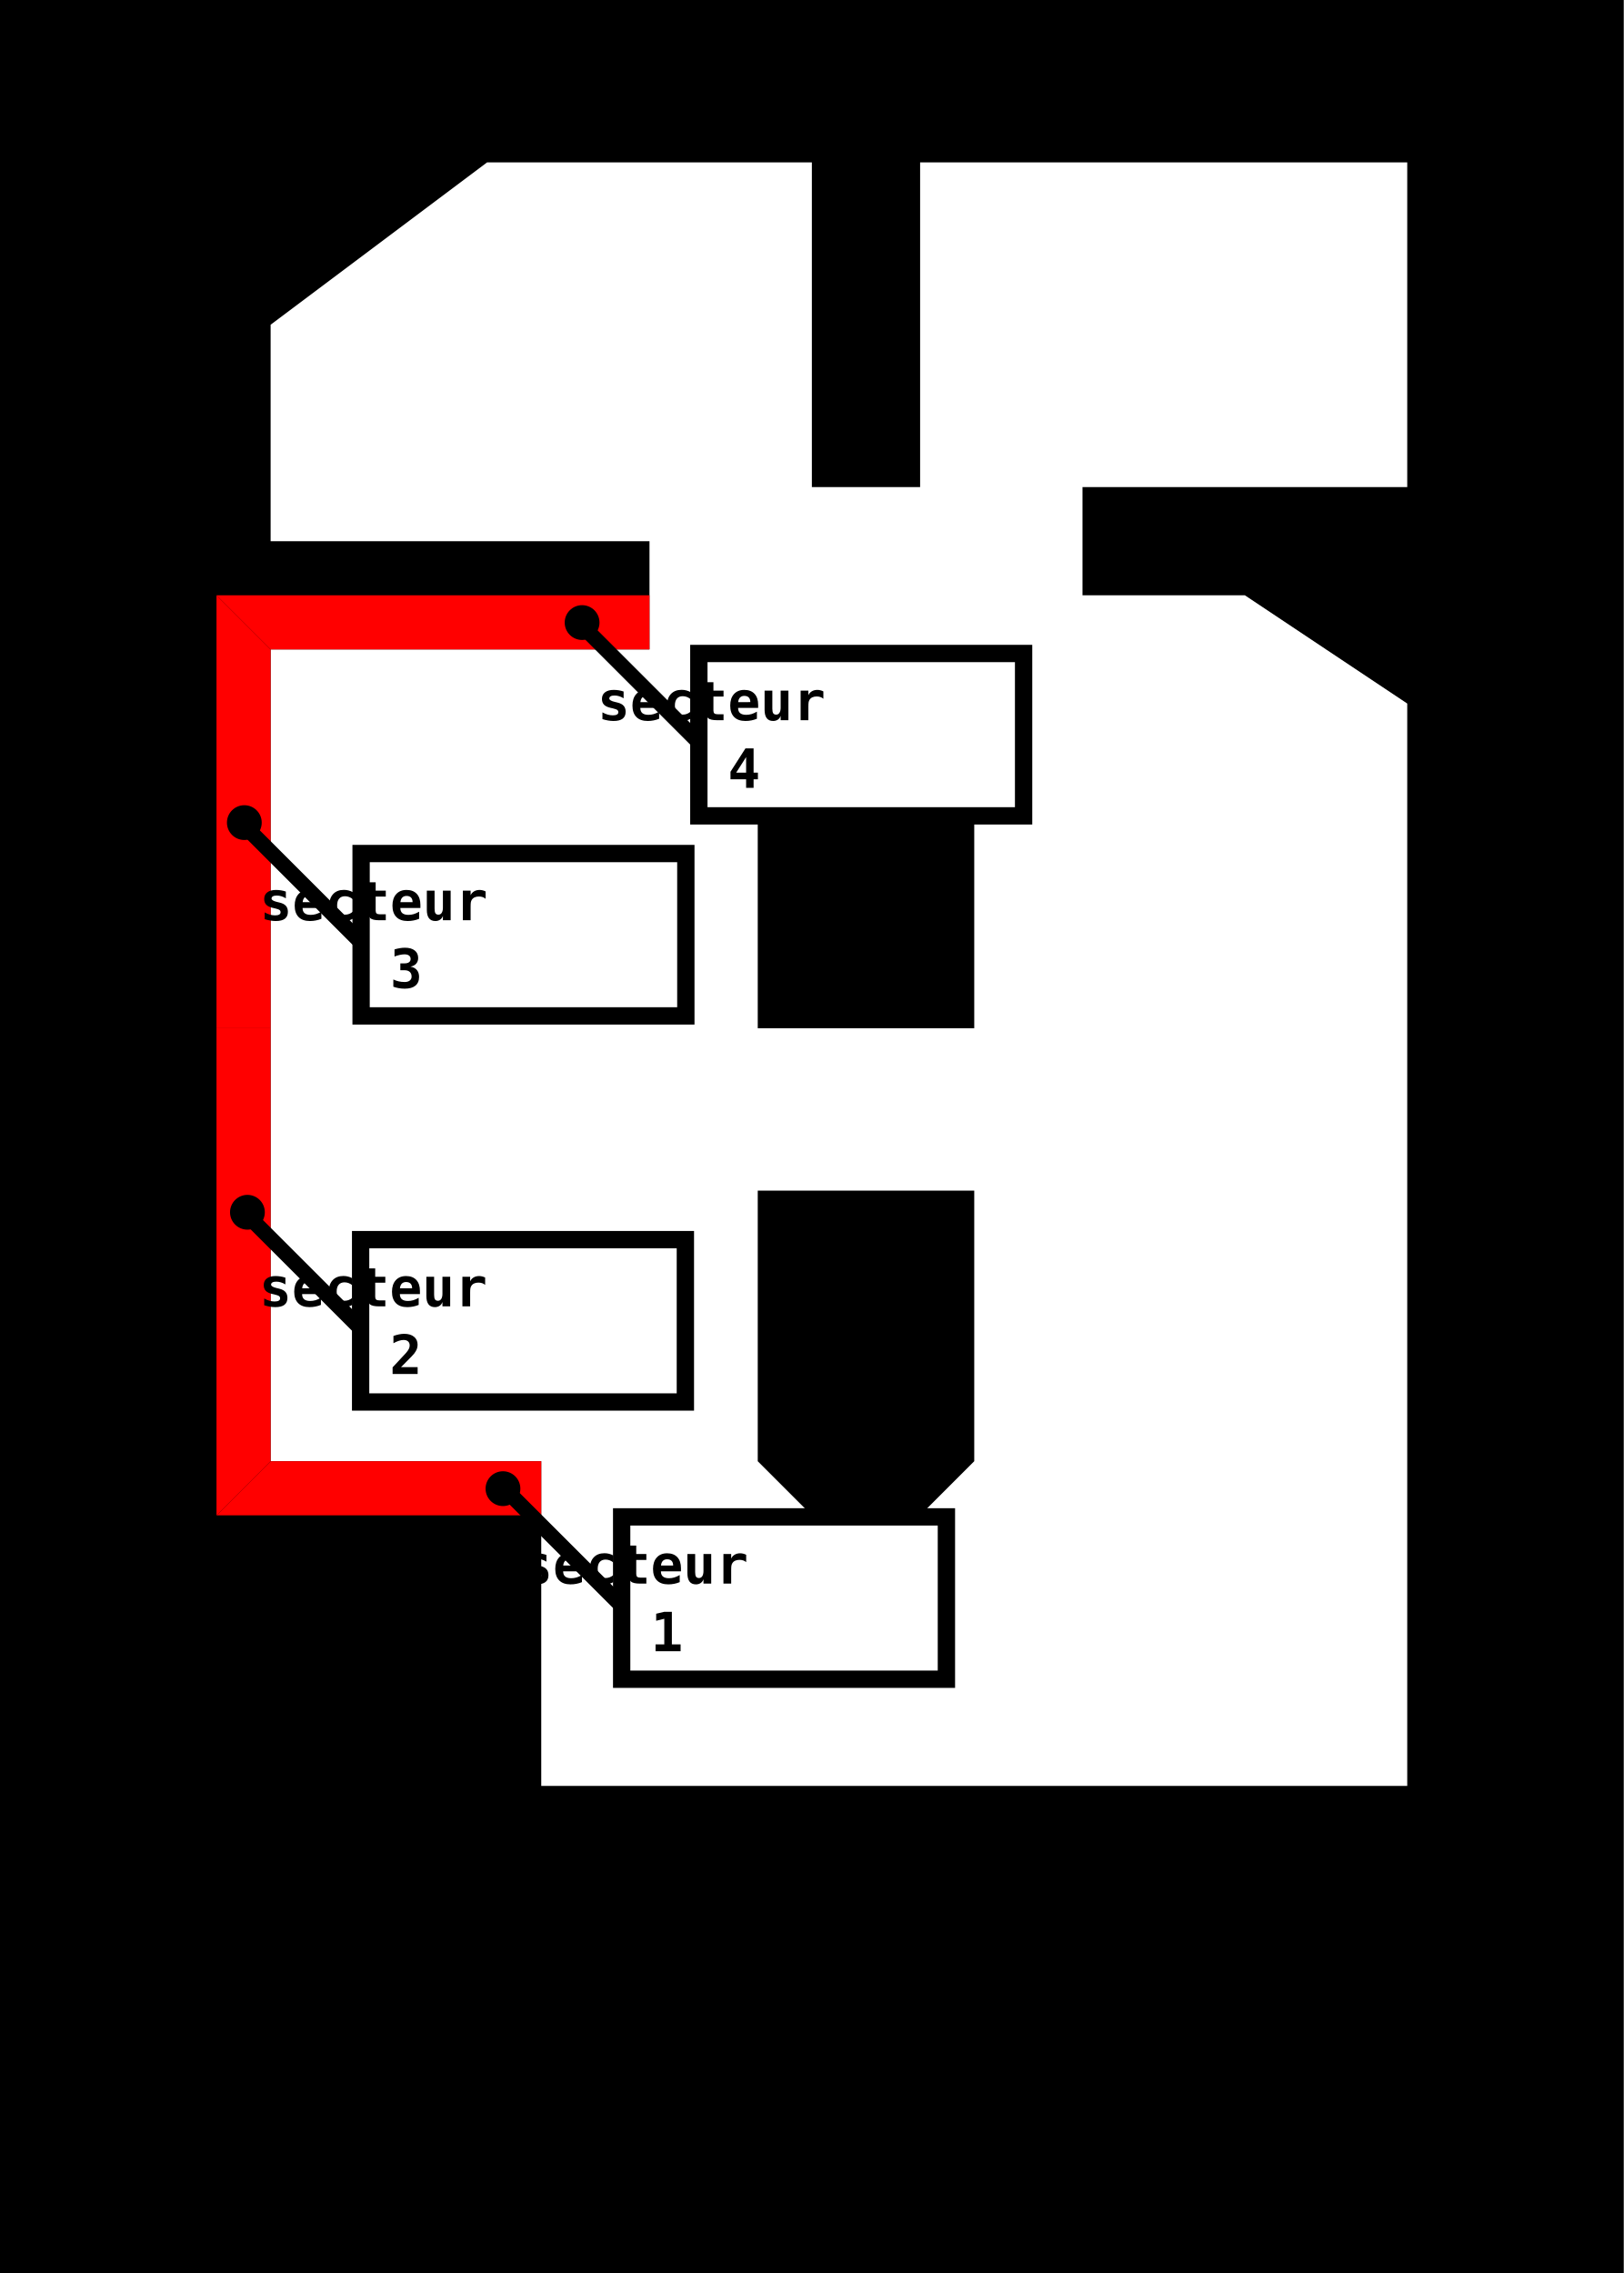
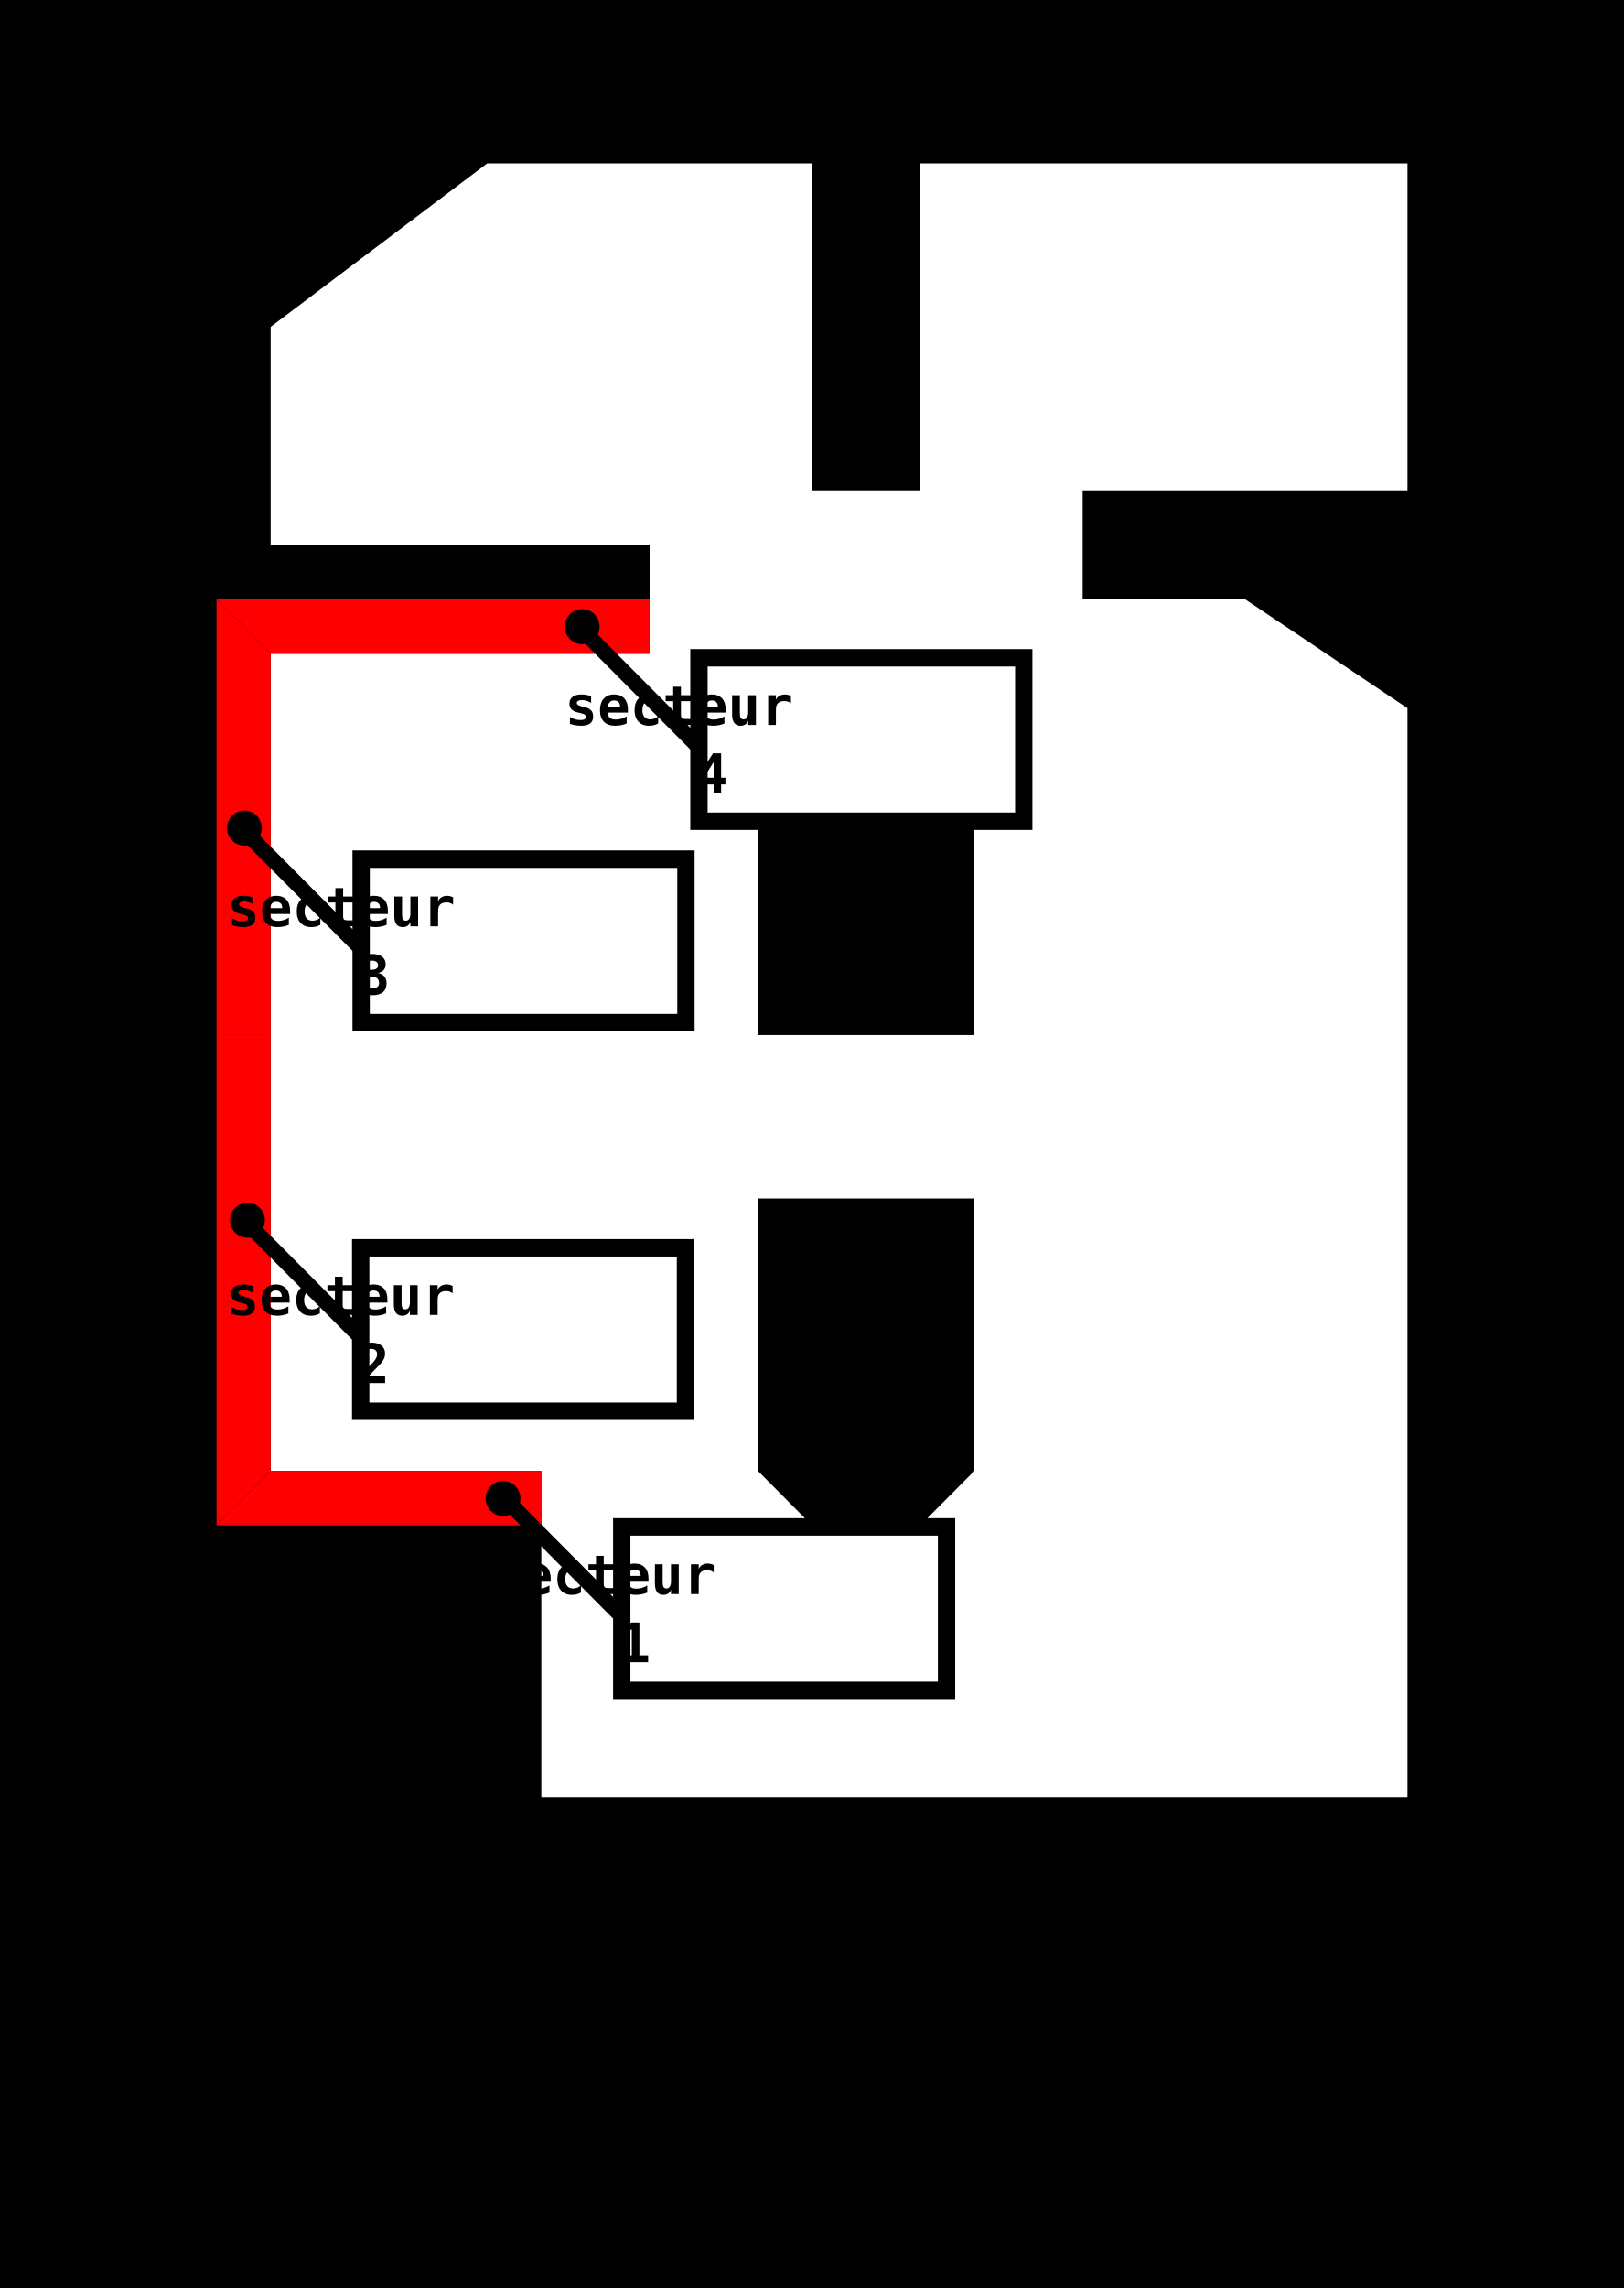
- <svg xmlns="http://www.w3.org/2000/svg" width="750" height="1050" viewBox="0 0 750 1050" id="svg2" version="1.1">
+ <svg xmlns="http://www.w3.org/2000/svg" width="71" height="100" viewBox="0 0 71 100" id="svg2" version="1.1">
  <defs id="defs4" />
-   <g id="layer1" transform="translate(0,-2.362143)">
-     <path style="fill:#000000;fill-opacity:1;stroke:none;stroke-width:8;stroke-miterlimit:4;stroke-dasharray:none;stroke-opacity:1" d="m 0,2.362 750,0 0,1050 -750,0 z" id="rect4255" />
-     <path style="fill:#ffffff;fill-opacity:1;stroke:none" d="m 125,152.362 100,-75 150,0 0,150 50,0 0,-150 225,0 -10e-6,150 -150,0 0,50 75,0 75,50 10e-6,500 -400,-10e-6 0,-150 -125,0 0,-375 175,0 0,-50 -175,0 z" id="tapis" />
-     <path style="fill:#000000;stroke:none" d="m 350,352.362 25,-25 50,0 25,25 0,125 -100,0 z" id="bloc_interieur_haut" />
-     <path style="fill:#000000;stroke:none" d="m 450,677.362 -25,25 -50,0 -25,-25 0,-125 100,0 z" id="bloc_interieur_bas" />
-     <path style="fill:#ff0000;stroke:none" d="m 100,477.362 25,0 0,200 -25,25 z" id="secteur2" transform="translate(-1.6801075e-6,1.63e-6)" />
-     <path style="fill:#ff0000;stroke:none" d="m 100,702.362 25,-25 125,0 0,25 z" id="secteur1" />
-     <path style="fill:#ff0000;stroke:none" d="m 100,277.362 25,25 0,175 -25,0 z" id="secteur3" transform="translate(-3.44086e-7,-1.87e-6)" />
-     <g id="legendSecteur3" transform="translate(10,18.57143)">
-       <path id="secteur3-9" d="m 100,367.362 5,-5 55,55 -5,5 z" style="fill:#000000;stroke:none" />
-       <rect y="378.076" x="156.786" height="75" width="150" id="rect3411" style="fill:#ffffff;fill-opacity:1;stroke:#000000;stroke-width:8;stroke-miterlimit:4;stroke-dasharray:none;stroke-opacity:1" />
-       <text id="text4213" y="408.895" x="230.357" style="font-style:normal;font-variant:normal;font-weight:bold;font-stretch:normal;font-size:25px;line-height:125%;font-family:monospace;-inkscape-font-specification:'monospace Bold';text-align:center;letter-spacing:0px;word-spacing:0px;text-anchor:middle;fill:#000000;fill-opacity:1;stroke:none;stroke-width:1px;stroke-linecap:butt;stroke-linejoin:miter;stroke-opacity:1" xml:space="preserve">
-         <tspan y="408.895" x="230.357" id="tspan4215">secteur</tspan>
-         <tspan id="tspan4217" y="440.145" x="230.357">3</tspan>
-       </text>
-       <circle r="8.036" cy="363.791" cx="102.857" id="path3379-0-4-7" style="fill:#000000;stroke:none" />
+   <g id="layer1" transform="translate(0,-952.3621)">
+     <g id="g4239" transform="matrix(0.09466667,0,0,0.09523811,0,952.137)">
+       <path id="rect4255" d="m 0,2.362 750,0 0,1050 -750,0 z" style="fill:#000000;fill-opacity:1;stroke:none;stroke-width:8;stroke-miterlimit:4;stroke-dasharray:none;stroke-opacity:1" />
+       <path id="tapis" d="m 125,152.362 100,-75 150,0 0,150 50,0 0,-150 225,0 -10e-6,150 -150,0 0,50 75,0 75,50 10e-6,500 -400,-10e-6 0,-150 -125,0 0,-375 175,0 0,-50 -175,0 z" style="fill:#ffffff;fill-opacity:1;stroke:none" />
+       <path id="bloc_interieur_haut" d="m 350,352.362 25,-25 50,0 25,25 0,125 -100,0 z" style="fill:#000000;stroke:none" />
+       <path id="bloc_interieur_bas" d="m 450,677.362 -25,25 -50,0 -25,-25 0,-125 100,0 z" style="fill:#000000;stroke:none" />
+       <path transform="translate(-1.6801075e-6,1.63e-6)" id="secteur2" d="m 100,477.362 25,0 0,200 -25,25 z" style="fill:#ff0000;stroke:none" />
+       <path id="secteur1" d="m 100,702.362 25,-25 125,0 0,25 z" style="fill:#ff0000;stroke:none" />
+       <path transform="translate(-3.44086e-7,-1.87e-6)" id="secteur3" d="m 100,277.362 25,25 0,175 -25,0 z" style="fill:#ff0000;stroke:none" />
+       <g transform="translate(10,18.57143)" id="legendSecteur3">
+         <path style="fill:#000000;stroke:none" d="m 100,367.362 5,-5 55,55 -5,5 z" id="secteur3-9" />
+         <rect style="fill:#ffffff;fill-opacity:1;stroke:#000000;stroke-width:8;stroke-miterlimit:4;stroke-dasharray:none;stroke-opacity:1" id="rect3411" width="150" height="75" x="156.786" y="378.076" />
+         <text xml:space="preserve" style="font-style:normal;font-variant:normal;font-weight:bold;font-stretch:normal;font-size:25px;line-height:125%;font-family:monospace;-inkscape-font-specification:'monospace Bold';text-align:center;letter-spacing:0px;word-spacing:0px;text-anchor:middle;fill:#000000;fill-opacity:1;stroke:none;stroke-width:1px;stroke-linecap:butt;stroke-linejoin:miter;stroke-opacity:1" x="230.357" y="408.895" id="text4213">
+           <tspan id="tspan4215" x="230.357" y="408.895">secteur</tspan>
+           <tspan x="230.357" y="440.145" id="tspan4217">3</tspan>
+         </text>
+         <circle style="fill:#000000;stroke:none" id="path3379-0-4-7" cx="102.857" cy="363.791" r="8.036" />
+       </g>
+       <g id="legendSecteur2" transform="translate(9.785719,196.9286)">
+         <path style="fill:#000000;stroke:none" d="m 100,367.362 5,-5 55,55 -5,5 z" id="secteur3-9-5" />
+         <rect style="fill:#ffffff;fill-opacity:1;stroke:#000000;stroke-width:8;stroke-miterlimit:4;stroke-dasharray:none;stroke-opacity:1" id="rect3411-8" width="150" height="75" x="156.786" y="378.076" />
+         <text xml:space="preserve" style="font-style:normal;font-variant:normal;font-weight:bold;font-stretch:normal;font-size:25px;line-height:125%;font-family:monospace;-inkscape-font-specification:'monospace Bold';text-align:center;letter-spacing:0px;word-spacing:0px;text-anchor:middle;fill:#000000;fill-opacity:1;stroke:none;stroke-width:1px;stroke-linecap:butt;stroke-linejoin:miter;stroke-opacity:1" x="230.357" y="408.895" id="text4213-6">
+           <tspan id="tspan4215-8" x="230.357" y="408.895">secteur</tspan>
+           <tspan x="230.357" y="440.145" id="tspan4217-0">2</tspan>
+         </text>
+         <circle style="fill:#000000;stroke:none" id="path3379-0-4-0" cx="104.5" cy="365.434" r="8.036" />
+       </g>
+       <g id="legendSecteur1" transform="translate(130.3571,325)">
+         <circle style="fill:#000000;stroke:none" id="path3379-0-4" cx="101.964" cy="365.041" r="8.036" />
+         <path style="fill:#000000;stroke:none" d="m 100,367.362 5,-5 55,55 -5,5 z" id="secteur3-9-5-1" />
+         <rect style="fill:#ffffff;fill-opacity:1;stroke:#000000;stroke-width:8;stroke-miterlimit:4;stroke-dasharray:none;stroke-opacity:1" id="rect3411-8-5" width="150" height="75" x="156.786" y="378.076" />
+         <text xml:space="preserve" style="font-style:normal;font-variant:normal;font-weight:bold;font-stretch:normal;font-size:25px;line-height:125%;font-family:monospace;-inkscape-font-specification:'monospace Bold';text-align:center;letter-spacing:0px;word-spacing:0px;text-anchor:middle;fill:#000000;fill-opacity:1;stroke:none;stroke-width:1px;stroke-linecap:butt;stroke-linejoin:miter;stroke-opacity:1" x="230.357" y="408.895" id="text4213-6-6">
+           <tspan id="tspan4215-8-7" x="230.357" y="408.895">secteur</tspan>
+           <tspan x="230.357" y="440.145" id="tspan4217-0-7">1</tspan>
+         </text>
+       </g>
+       <path style="fill:#ff0000;fill-opacity:0;stroke:none" d="m 125,727.362 0,-50 125,0 0,50 z" id="detectorSecteur1" />
+       <path style="fill:#ff0000;fill-opacity:0;stroke:none" d="m 50,477.362 75,0 0,200 -75,1e-5 z" id="detectorSecteur2" />
+       <path style="fill:#ff0000;fill-opacity:0;stroke:none" d="m 50,302.362 75,0 0,175 -75,0 z" id="detectorSecteur3" />
+       <path id="secteur4" d="m 300,277.362 0,25 -175,0 -25,-25 z" style="fill:#ff0000;stroke:none" />
+       <g transform="translate(166.0102,-73.83756)" id="legendSecteur4">
+         <path style="fill:#000000;stroke:none" d="m 100,367.362 5,-5 55,55 -5,5 z" id="path4227" />
+         <rect style="fill:#ffffff;fill-opacity:1;stroke:#000000;stroke-width:8;stroke-miterlimit:4;stroke-dasharray:none;stroke-opacity:1" id="rect4229" width="150" height="75" x="156.786" y="378.076" />
+         <text xml:space="preserve" style="font-style:normal;font-variant:normal;font-weight:bold;font-stretch:normal;font-size:25px;line-height:125%;font-family:monospace;-inkscape-font-specification:'monospace Bold';text-align:center;letter-spacing:0px;word-spacing:0px;text-anchor:middle;fill:#000000;fill-opacity:1;stroke:none;stroke-width:1px;stroke-linecap:butt;stroke-linejoin:miter;stroke-opacity:1" x="230.357" y="408.895" id="text4231">
+           <tspan id="tspan4233" x="230.357" y="408.895">secteur</tspan>
+           <tspan x="230.357" y="440.145" id="tspan4235">4</tspan>
+         </text>
+         <circle style="fill:#000000;stroke:none" id="circle4237" cx="102.857" cy="363.791" r="8.036" />
+       </g>
+       <path style="fill:#ff0000;fill-opacity:0;stroke:none" d="m 300,277.362 0,25 -175,0 -25,-25 z" id="detectorSecteur4" />
    </g>
-     <g transform="translate(9.785719,196.9286)" id="legendSecteur2">
-       <path id="secteur3-9-5" d="m 100,367.362 5,-5 55,55 -5,5 z" style="fill:#000000;stroke:none" />
-       <rect y="378.076" x="156.786" height="75" width="150" id="rect3411-8" style="fill:#ffffff;fill-opacity:1;stroke:#000000;stroke-width:8;stroke-miterlimit:4;stroke-dasharray:none;stroke-opacity:1" />
-       <text id="text4213-6" y="408.895" x="230.357" style="font-style:normal;font-variant:normal;font-weight:bold;font-stretch:normal;font-size:25px;line-height:125%;font-family:monospace;-inkscape-font-specification:'monospace Bold';text-align:center;letter-spacing:0px;word-spacing:0px;text-anchor:middle;fill:#000000;fill-opacity:1;stroke:none;stroke-width:1px;stroke-linecap:butt;stroke-linejoin:miter;stroke-opacity:1" xml:space="preserve">
-         <tspan y="408.895" x="230.357" id="tspan4215-8">secteur</tspan>
-         <tspan id="tspan4217-0" y="440.145" x="230.357">2</tspan>
-       </text>
-       <circle r="8.036" cy="365.434" cx="104.5" id="path3379-0-4-0" style="fill:#000000;stroke:none" />
-     </g>
-     <g transform="translate(130.3571,325)" id="legendSecteur1">
-       <circle r="8.036" cy="365.041" cx="101.964" id="path3379-0-4" style="fill:#000000;stroke:none" />
-       <path id="secteur3-9-5-1" d="m 100,367.362 5,-5 55,55 -5,5 z" style="fill:#000000;stroke:none" />
-       <rect y="378.076" x="156.786" height="75" width="150" id="rect3411-8-5" style="fill:#ffffff;fill-opacity:1;stroke:#000000;stroke-width:8;stroke-miterlimit:4;stroke-dasharray:none;stroke-opacity:1" />
-       <text id="text4213-6-6" y="408.895" x="230.357" style="font-style:normal;font-variant:normal;font-weight:bold;font-stretch:normal;font-size:25px;line-height:125%;font-family:monospace;-inkscape-font-specification:'monospace Bold';text-align:center;letter-spacing:0px;word-spacing:0px;text-anchor:middle;fill:#000000;fill-opacity:1;stroke:none;stroke-width:1px;stroke-linecap:butt;stroke-linejoin:miter;stroke-opacity:1" xml:space="preserve">
-         <tspan y="408.895" x="230.357" id="tspan4215-8-7">secteur</tspan>
-         <tspan id="tspan4217-0-7" y="440.145" x="230.357">1</tspan>
-       </text>
-     </g>
-     <path id="detectorSecteur1" d="m 125,727.362 0,-50 125,0 0,50 z" style="fill:#ff0000;fill-opacity:0;stroke:none" />
-     <path id="detectorSecteur2" d="m 50,477.362 75,0 0,200 -75,1e-5 z" style="fill:#ff0000;fill-opacity:0;stroke:none" />
-     <path id="detectorSecteur3" d="m 50,302.362 75,0 0,175 -75,0 z" style="fill:#ff0000;fill-opacity:0;stroke:none" />
-     <path style="fill:#ff0000;stroke:none" d="m 300,277.362 0,25 -175,0 -25,-25 z" id="secteur4" />
-     <g id="legendSecteur4" transform="translate(166.0102,-73.83756)">
-       <path id="path4227" d="m 100,367.362 5,-5 55,55 -5,5 z" style="fill:#000000;stroke:none" />
-       <rect y="378.076" x="156.786" height="75" width="150" id="rect4229" style="fill:#ffffff;fill-opacity:1;stroke:#000000;stroke-width:8;stroke-miterlimit:4;stroke-dasharray:none;stroke-opacity:1" />
-       <text id="text4231" y="408.895" x="230.357" style="font-style:normal;font-variant:normal;font-weight:bold;font-stretch:normal;font-size:25px;line-height:125%;font-family:monospace;-inkscape-font-specification:'monospace Bold';text-align:center;letter-spacing:0px;word-spacing:0px;text-anchor:middle;fill:#000000;fill-opacity:1;stroke:none;stroke-width:1px;stroke-linecap:butt;stroke-linejoin:miter;stroke-opacity:1" xml:space="preserve">
-         <tspan y="408.895" x="230.357" id="tspan4233">secteur</tspan>
-         <tspan id="tspan4235" y="440.145" x="230.357">4</tspan>
-       </text>
-       <circle r="8.036" cy="363.791" cx="102.857" id="circle4237" style="fill:#000000;stroke:none" />
-     </g>
-     <path id="detectorSecteur4" d="m 300,277.362 0,25 -175,0 -25,-25 z" style="fill:#ff0000;fill-opacity:0;stroke:none" />
  </g>
</svg>
